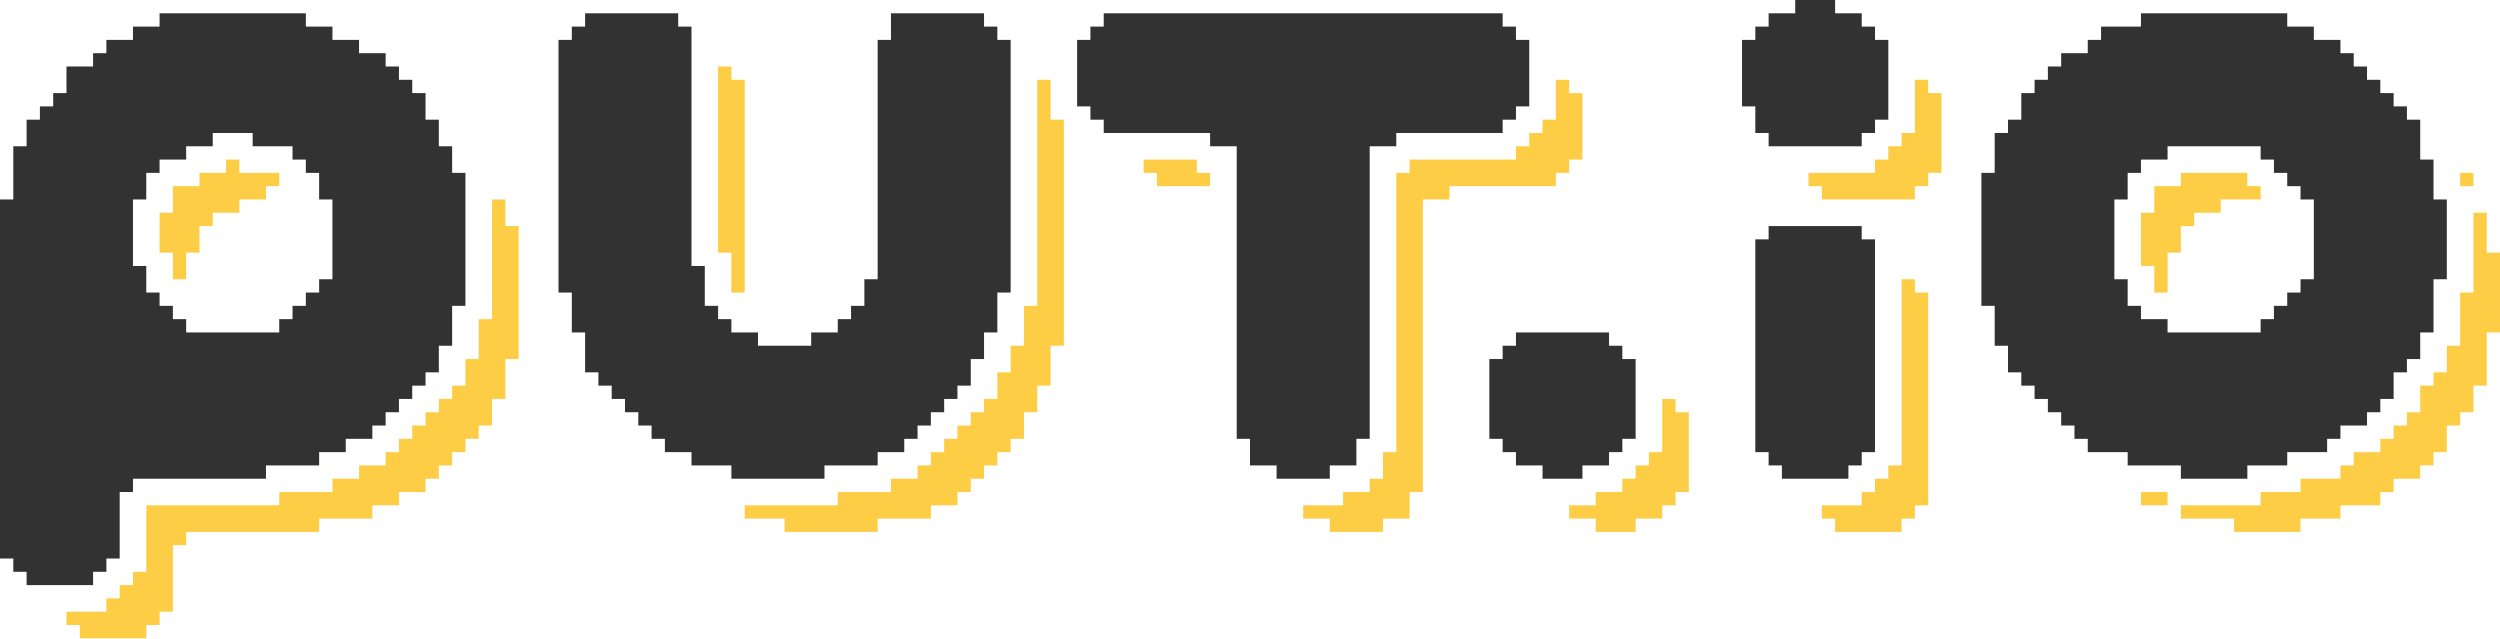
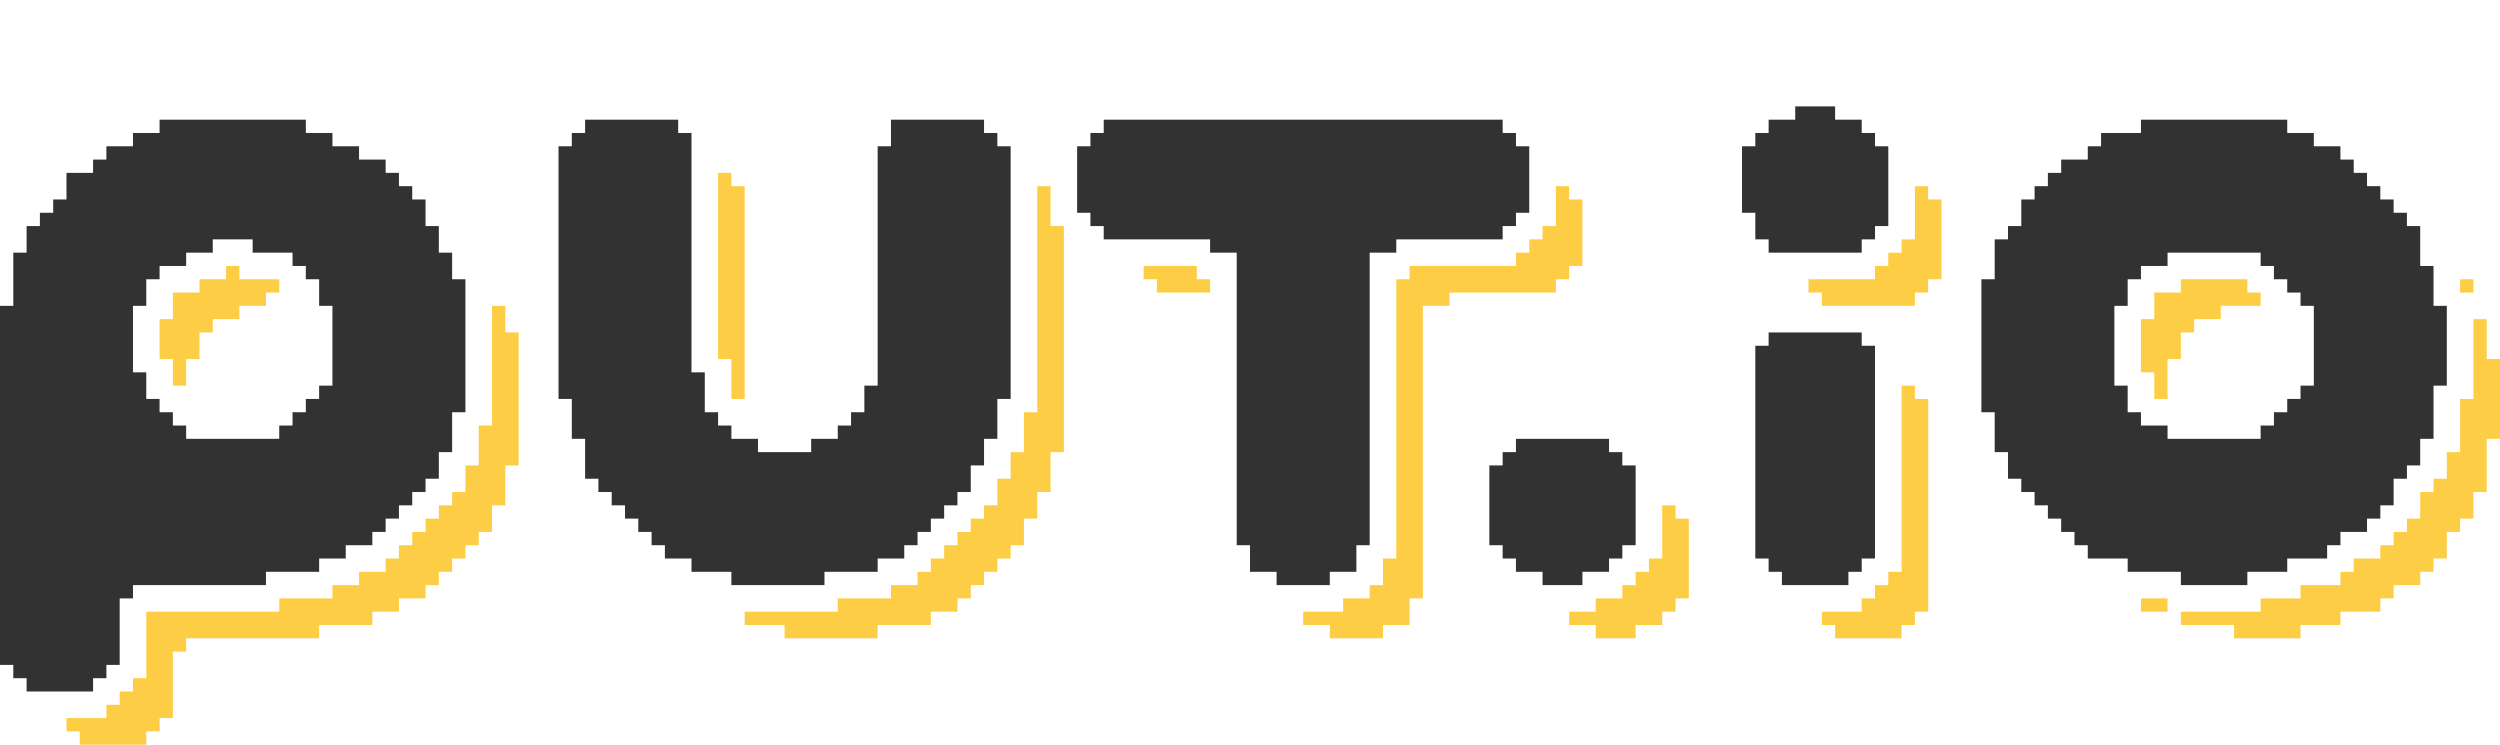
- <svg xmlns="http://www.w3.org/2000/svg" width="376" height="96" viewBox="0 0 376 96" fill="none">
+ <svg xmlns="http://www.w3.org/2000/svg" width="376" height="112" viewBox="0 -16 376 112" fill="none">
  <path fill-rule="evenodd" clip-rule="evenodd" d="M0 30H2L2 22H4V18H6V16H8V14H10V10H14V8H16V6H20V4H24V2L46 2V4L50 4V6L54 6V8H58V10H60V12H62V14H64V18H66V22H68V26H70V46H68V52H66V56H64V58H62V60H60L60 62L58 62V64H56V66H52V68H48V70H40V72H20V74H18V84H16V86H14V88H4V86H2V84H0L0 30ZM21.998 30V26H23.998V24H27.998V22L31.998 22V20H37.998V22H43.998V24H45.998V26H47.998V30H49.998V42H47.998V44H45.998V46H43.998V48H41.998V50H27.998V48H25.998V46H23.998V44H21.998V40H19.998L19.998 30H21.998Z" fill="#323232" />
  <path d="M102 2L88 2V4H86V6H84V44H86V50H88V56H90V58H92V60H94V62H96V64H98V66H100V68H104V70H110V72H124V70H132V68H136V66H138V64H140V62H142V60L144 60V58H146V54H148V50H150V44H152V6L150 6V4H148V2L134 2V6H132V42H130V46H128V48H126V50H122V52H114V50H110V48H108V46H106V40H104V4L102 4V2Z" fill="#323232" />
  <path d="M226 2L166 2V4H164V6H162V16H164V18H166V20H182V22H186V66H188V70H192V72H200V70H204V66H206V22H210V20H226V18H228V16H230V6L228 6V4H226V2Z" fill="#323232" />
  <path d="M225.999 54H223.999V66H225.999V68H227.999V70H231.999V72H237.999V70H241.999V68H243.999V66H245.999V54H243.999V52H241.999V50H227.999V52H225.999V54Z" fill="#323232" />
  <path d="M264.001 6H262.001V16H264.001V20H266.001V22H280.001V20H282.001V18H284.001V6H282.001V4L280.001 4V2L276.001 2V0L270.001 0V2L266.001 2V4L264.001 4V6Z" fill="#323232" />
  <path fill-rule="evenodd" clip-rule="evenodd" d="M300.001 20H302.001V18H304.001V14H306.001V12H308.001V10H310.001V8H314.001V6H316.001V4L322.001 4V2L344.001 2V4L348.001 4V6L352.001 6V8H354.001V10H356.001V12H358.001V14H360.001V16H362.001V18H364.001V24H366.001V30H368.001V42H366.001V50H364.001V54H362.001V56H360.001V60H358.001V62L356.001 62V64H352.001V66H350.001V68H344.001V70H338.001V72H328.001V70H320.001V68H314.001V66H312.001V64H310.001V62H308.001V60H306.001V58H304.001V56H302.001V52H300.001V46H298.001V26H300.001V20ZM320 26H322V24H326V22L340 22V24H342V26H344V28H346V30H348V42H346V44H344V46H342V48H340V50H326V48H322V46H320V42H318V30H320V26Z" fill="#323232" />
  <path d="M266 36H264V68H266V70H268V72H278V70H280V68H282V36H280V34H266V36Z" fill="#323232" />
  <path d="M324.001 32H322.001V40H324.001V44H326.001V38H328.001V34H330.001V32H334.001V30H340.001V28H338.001V26H328.001V28H324.001V32Z" fill="#FDCE45" />
  <path d="M328.001 78V76H340.001V74H346.001V72H352.001V70H354.001V68H358.001V66H360.001V64H362.001V62H364.001V58H366.001V56H368.001V52H370.001V44H372.001V32H374.001V38H376.001V50H374.001V58H372.001V62H370.001V64H368.001V68H366.001V70H364.001V72H360.001V74H358.001V76H352.001V78H346.001V80H336.001V78H328.001Z" fill="#FDCE45" />
  <path d="M372.001 26H370.001V28H372.001V26Z" fill="#FDCE45" />
  <path d="M30 28H26V32H24V38H26V42H28V38H30V34H32V32H36V30H40V28H42V26H36V24H34V26H30V28Z" fill="#FDCE45" />
  <path d="M76.002 30H74.002V48H72.002V54H70.002V58H68.002V60L66.002 60V62H64.002V64H62.002V66H60.002V68H58.002L58.002 70H54.002V72H50.002V74H42.002V76H22.002L22.002 86H20.002V88H18.002V90H16.002V92H10.002V94H12.002V96H22.002V94H24.002V92H26.002V82H28.002V80H48.002V78H56.002V76H60.002V74H64.002V72H66.002V70H68.002V68H70.002V66H72.002V64H74.002V60H76.002V54H78.002V34H76.002V30Z" fill="#FDCE45" />
  <path d="M110 10H108V38H110V44H112V12H110V10Z" fill="#FDCE45" />
  <path d="M158.002 12H156.002V46H154.002V52H152.002V56L150.002 56V60H148.002V62H146.002V64H144.002V66H142.002V68H140.002V70H138.002V72H134.002V74H126.002V76H112.002V78H118.002V80H132.002V78H140.002V76H144.002V74H146.002V72H148.002V70H150.002V68H152.002V66H154.002V62H156.002V58H158.002V52H160.002V18H158.002V12Z" fill="#FDCE45" />
  <path d="M180.001 24H172.001V26H174.001V28H182.001V26H180.001V24Z" fill="#FDCE45" />
  <path d="M202.001 76H196.001V78H200.001V80H208.001V78H212.001V74H214.001V30L218.001 30V28L234.001 28V26H236.001V24H238.001V14H236.001V12H234.001V18H232.001V20H230.001V22H228.001V24L212.001 24V26H210.001V68H208.001V72H206.001V74H202.001V76Z" fill="#FDCE45" />
  <path d="M251.999 60H249.999V68H247.999V70H245.999V72H243.999V74H239.999V76H235.999V78H239.999V80H245.999V78H249.999V76H251.999V74H253.999V62H251.999V60Z" fill="#FDCE45" />
  <path d="M290 12H288V20H286V22H284V24H282V26H272V28H274V30H288V28H290V26H292V14H290V12Z" fill="#FDCE45" />
  <path d="M288.001 42H286.001V70H284.001V72H282.001V74H280.001V76H274.001V78H276.001V80H286.001V78H288.001V76H290.001V44H288.001V42Z" fill="#FDCE45" />
  <path d="M322.001 76V74H326.001V76H322.001Z" fill="#FDCE45" />
</svg>
